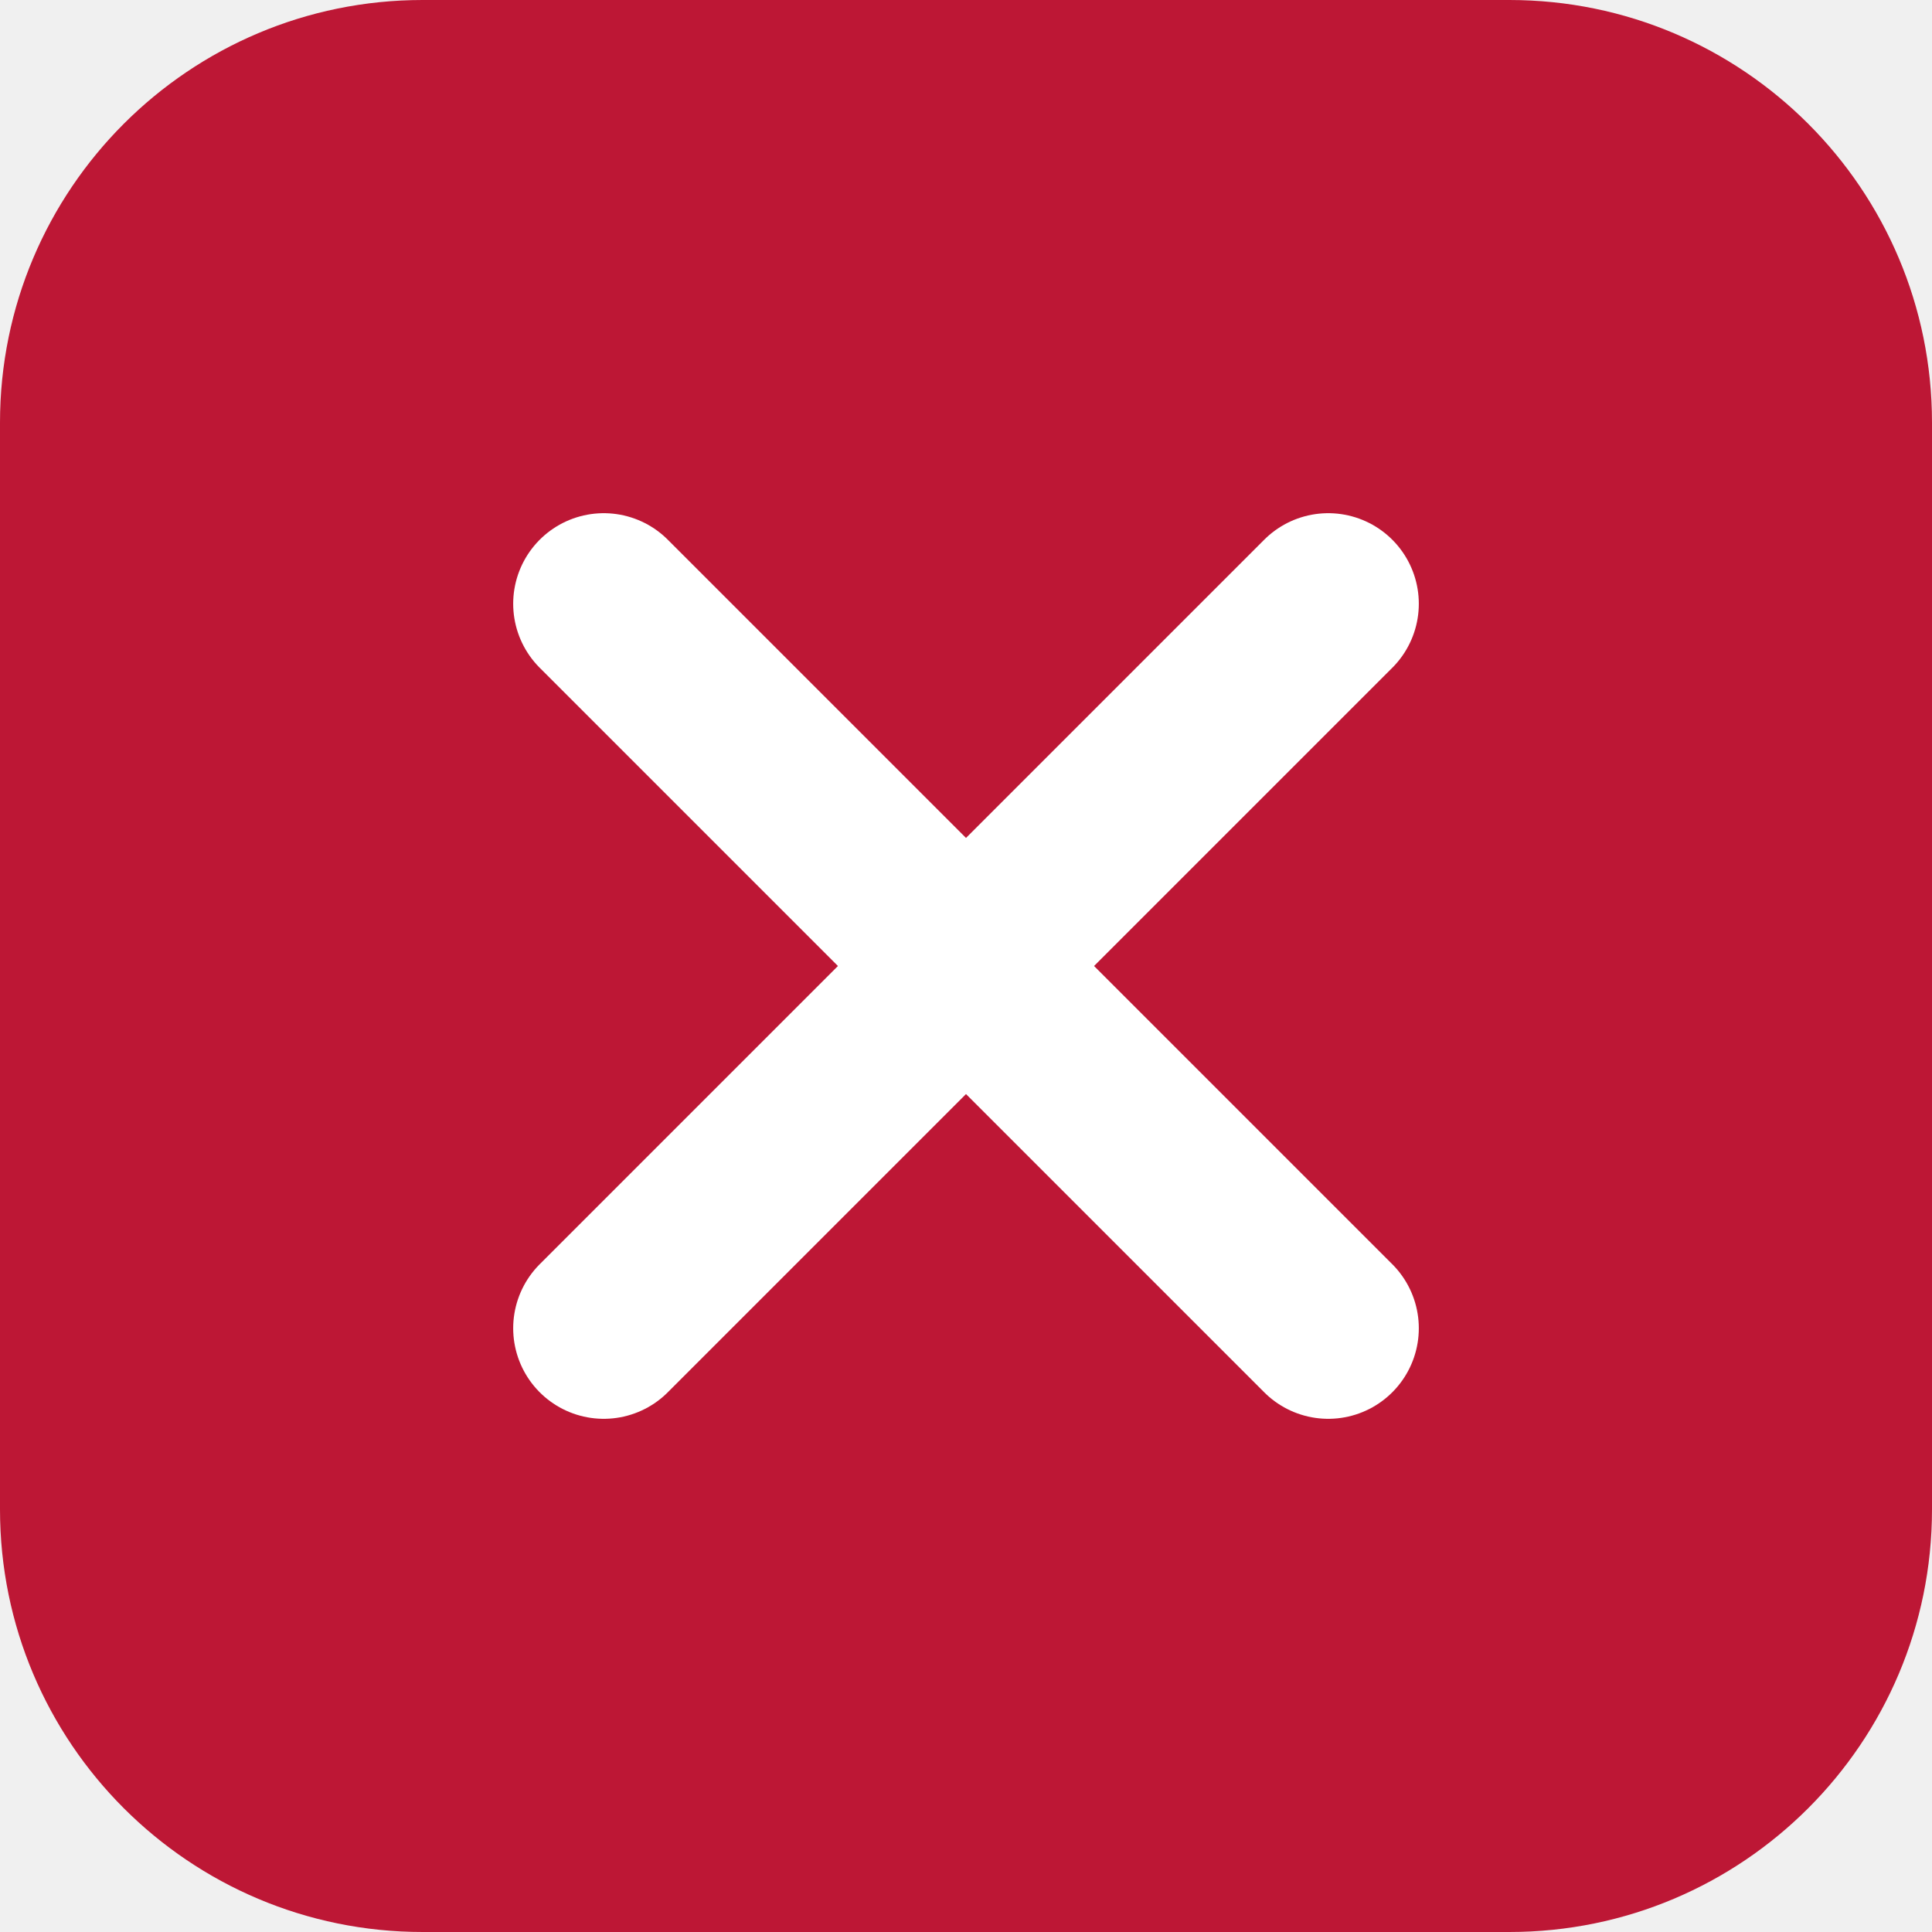
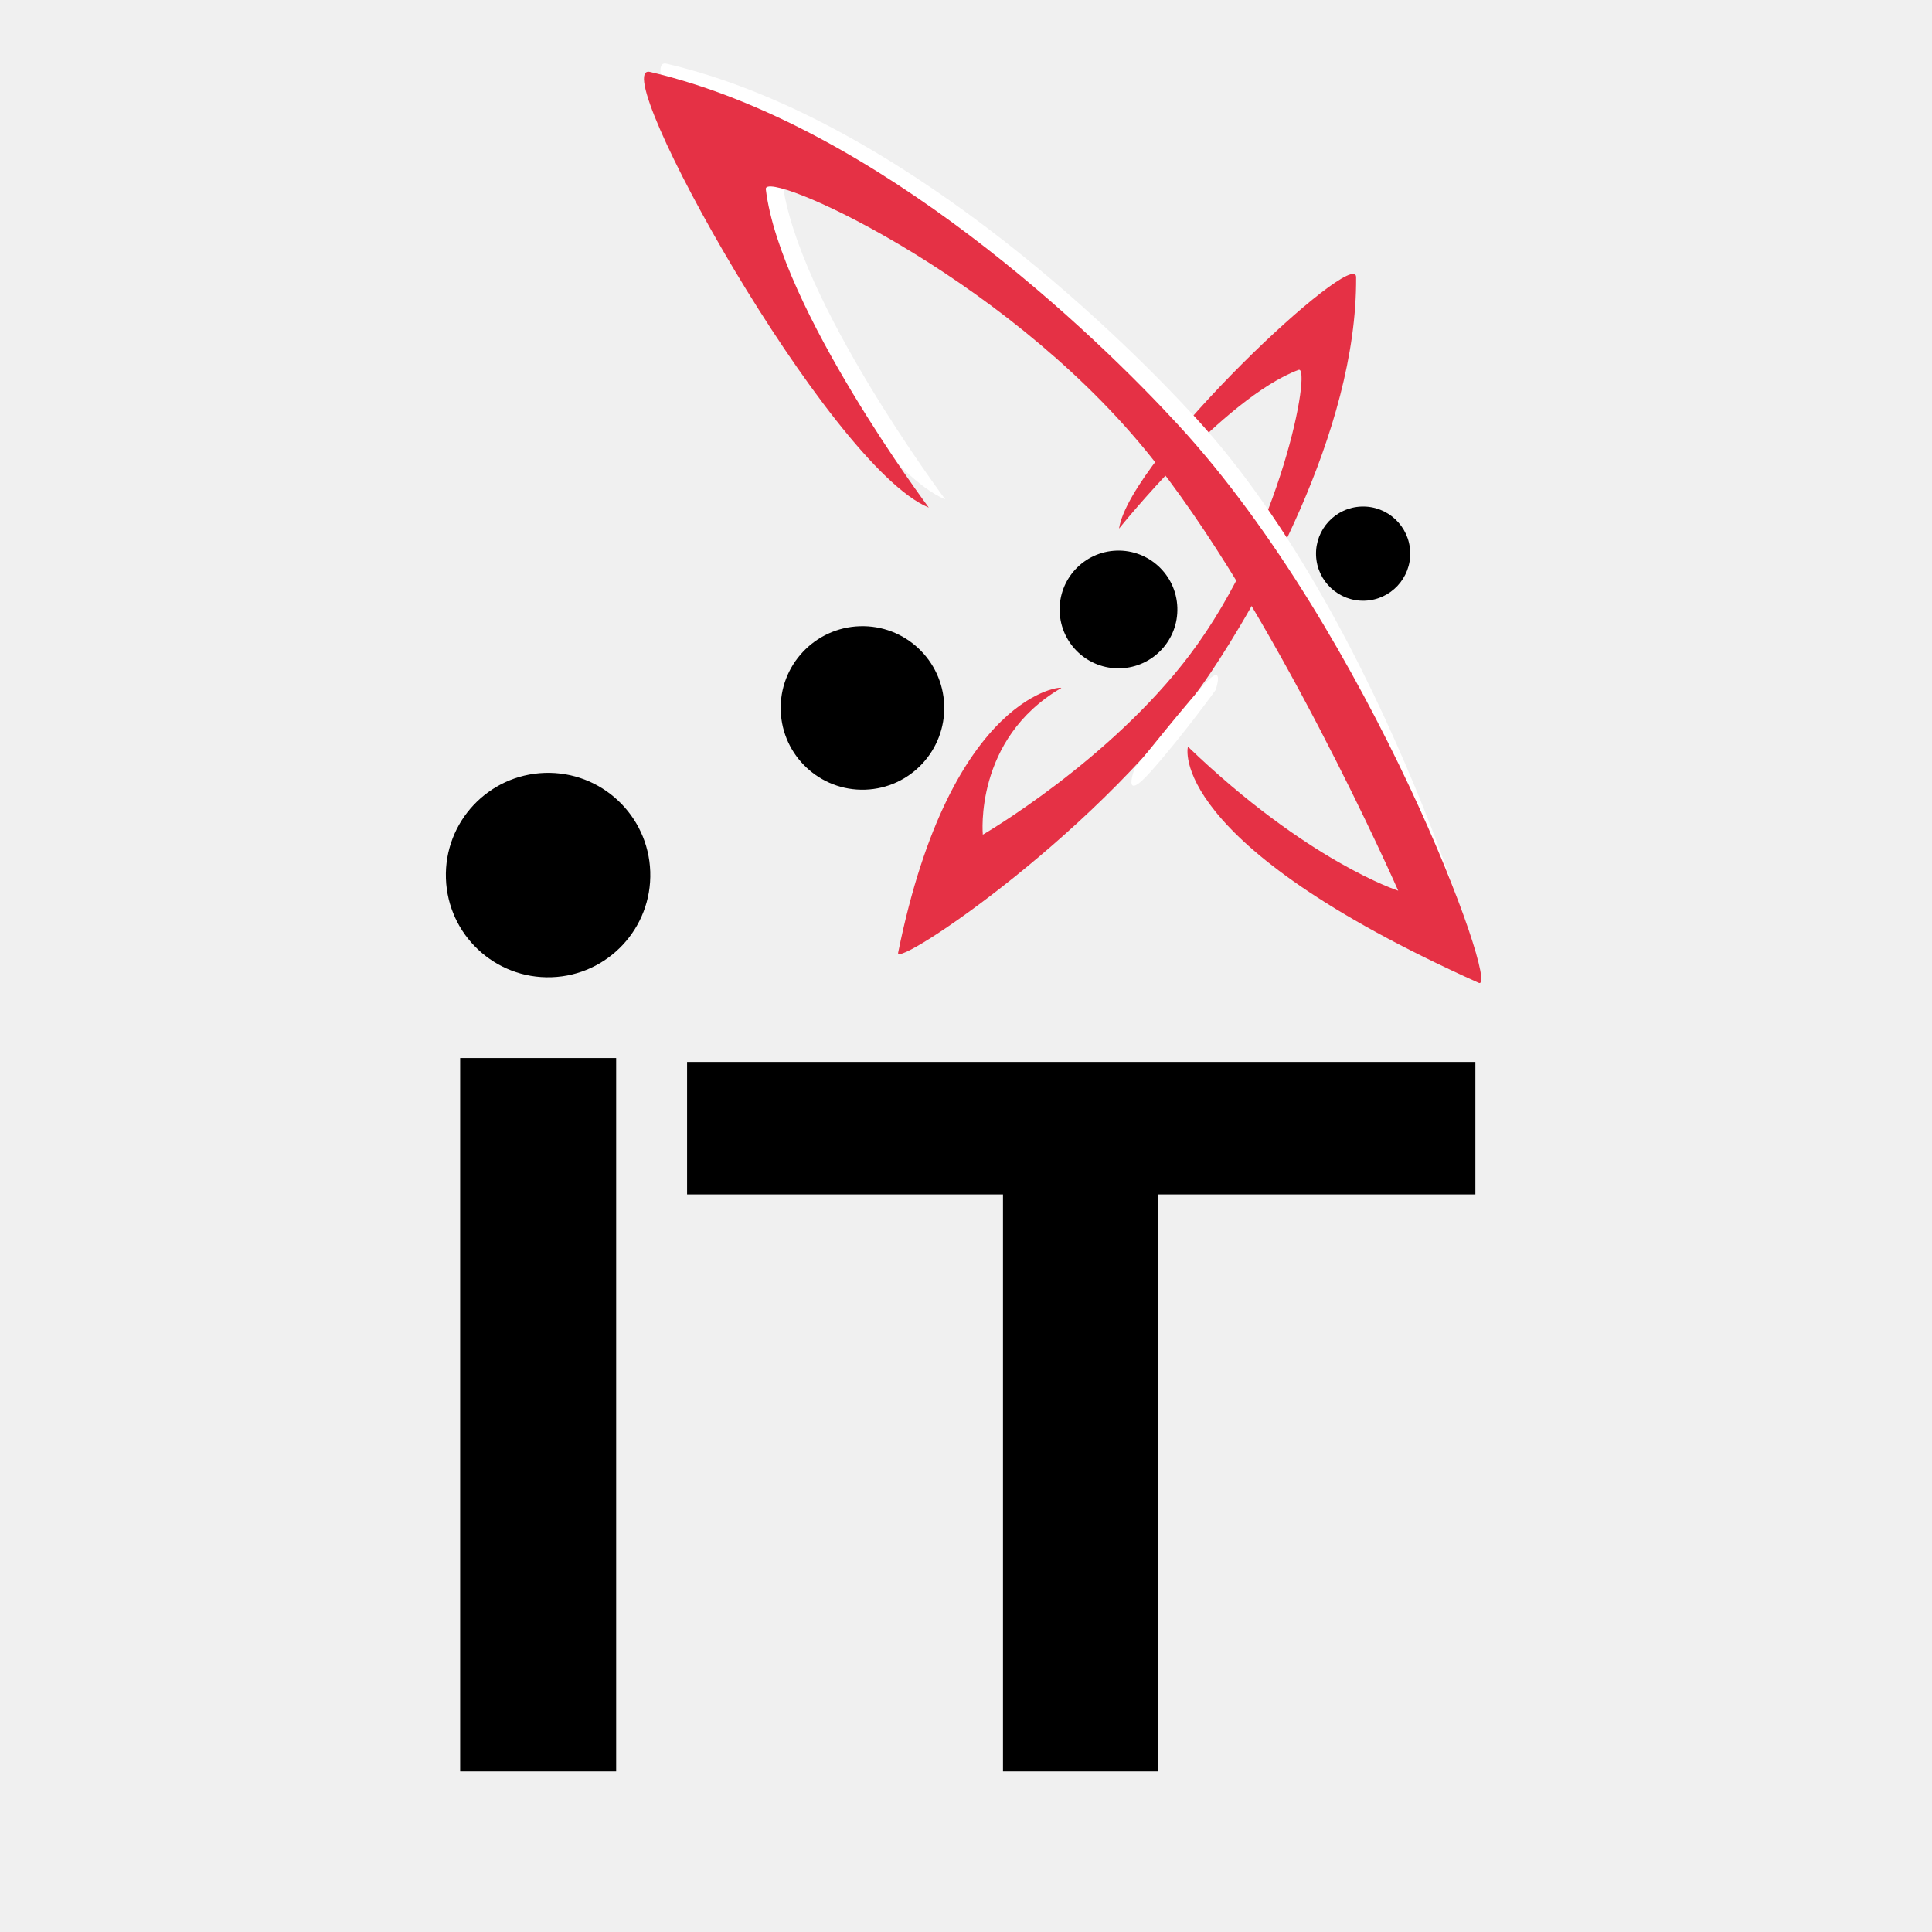
- <svg xmlns="http://www.w3.org/2000/svg" viewBox="0 0 32 32">
-   <rect width="32" height="32" rx="7" fill="#bd1735" />
-   <path d="m10 10 12 12m0-12L10 22" stroke="white" stroke-width="3" stroke-linecap="round" />
+ <svg xmlns="http://www.w3.org/2000/svg" width="370" height="370" viewBox="0 0 370 370" role="img">
+   <g id="IT-Logo" transform="translate(69 0)">
+     <path id="IT" fill="#000000" fill-rule="evenodd" stroke="none" d="M 49 202.623 L 19.125 202.623 L 19.125 339.248 L 49 339.248 Z M 213.552 203.373 L 62.583 203.373 L 62.583 228.748 L 123.083 228.748 L 123.083 339.248 L 152.833 339.248 L 152.833 228.748 L 213.552 228.748 Z" />
+     <g id="Gruppe-3-Kopie-3">
+       <path id="Form-1-Kopie-19" fill="#000000" fill-rule="evenodd" stroke="none" d="M 35.307 148.018 C 24.501 148.381 16.035 157.435 16.398 168.241 C 16.761 179.047 25.816 187.512 36.622 187.15 C 47.428 186.787 55.893 177.732 55.53 166.926 C 55.167 156.12 46.113 147.655 35.307 148.018 Z" />
+       <path id="Form-1-Kopie-20" fill="#000000" fill-rule="evenodd" stroke="none" d="M 95.644 119.927 C 86.999 120.218 80.227 127.461 80.517 136.106 C 80.807 144.751 88.051 151.523 96.696 151.233 C 105.34 150.942 112.113 143.699 111.823 135.054 C 111.532 126.409 104.289 119.637 95.644 119.927 Z" />
+       <path id="Form-1-Kopie-21" fill="#000000" fill-rule="evenodd" stroke="none" d="M 144.828 105.449 C 138.604 105.658 133.728 110.873 133.937 117.097 C 134.146 123.321 139.361 128.198 145.586 127.989 C 151.81 127.78 156.686 122.564 156.477 116.34 C 156.268 110.116 151.053 105.24 144.828 105.449 Z" />
+       <path id="Form-1-Kopie-22" fill="#000000" fill-rule="evenodd" stroke="none" d="M 191.752 97.01 C 186.773 97.177 182.872 101.349 183.039 106.329 C 183.206 111.308 187.378 115.209 192.358 115.042 C 197.337 114.875 201.238 110.702 201.071 105.723 C 200.904 100.744 196.731 96.843 191.752 97.01 Z" />
+     </g>
+     <g id="Gruppe-2-Kopie-3">
+       <path id="Form-3-Kopie-9" fill="#e53145" fill-rule="evenodd" stroke="none" d="M 145.308 101.234 C 145.308 101.234 165.339 76.198 179.689 70.838 C 182.251 69.881 176.436 102.091 158.85 125.411 C 143.514 145.747 119.221 159.853 119.221 159.853 C 119.221 159.853 117.48 141.529 134.219 131.777 C 135.071 131.281 113.142 132.336 102.999 182.473 C 102.364 185.611 142.824 158.728 162.857 128.82 C 171.321 116.184 190.946 82.987 190.713 53.054 C 190.667 47.097 147.387 87.601 145.308 101.234 Z" />
+       <path id="Form-3-Kopie-10" fill="#ffffff" fill-rule="evenodd" stroke="none" d="M 112.026 95.63 C 112.026 95.63 83.589 57.6 80.812 34.661 C 80.316 30.565 125.485 50.499 153.45 84.545 C 177.836 114.234 200.709 165.351 200.709 165.351 L 214.536 188.222 C 217.06 192.339 196.625 119.843 159.868 79.877 C 144.337 62.991 102.612 22.458 58.641 12.198 C 49.889 10.156 92.772 87.754 112.026 95.63 Z" />
+       <path id="Form-3-Kopie-11" fill="#e53145" fill-rule="evenodd" stroke="none" d="M 108.875 97.206 C 108.875 97.206 80.438 59.176 77.661 36.236 C 77.165 32.141 122.334 52.075 150.299 86.12 C 174.685 115.809 198.775 170.579 198.775 170.579 C 198.775 170.579 181.422 165.032 158.52 143.015 C 158.402 142.902 154.164 161.273 214.186 188.222 C 218.591 190.2 193.474 121.419 156.717 81.453 C 141.186 64.567 99.461 24.034 55.49 13.774 C 46.738 11.732 89.621 89.329 108.875 97.206 Z" />
+       <path id="Form-5-Kopie-3" fill="#ffffff" fill-rule="evenodd" stroke="none" d="M 163.824 132.122 C 163.824 132.122 157.609 140.743 151.569 147.571 C 145.53 154.398 148.33 147.077 148.33 147.077 C 148.33 147.077 159.177 133.477 162.328 130.326 C 165.479 127.175 163.824 132.122 163.824 132.122 Z" />
+     </g>
+   </g>
</svg>
